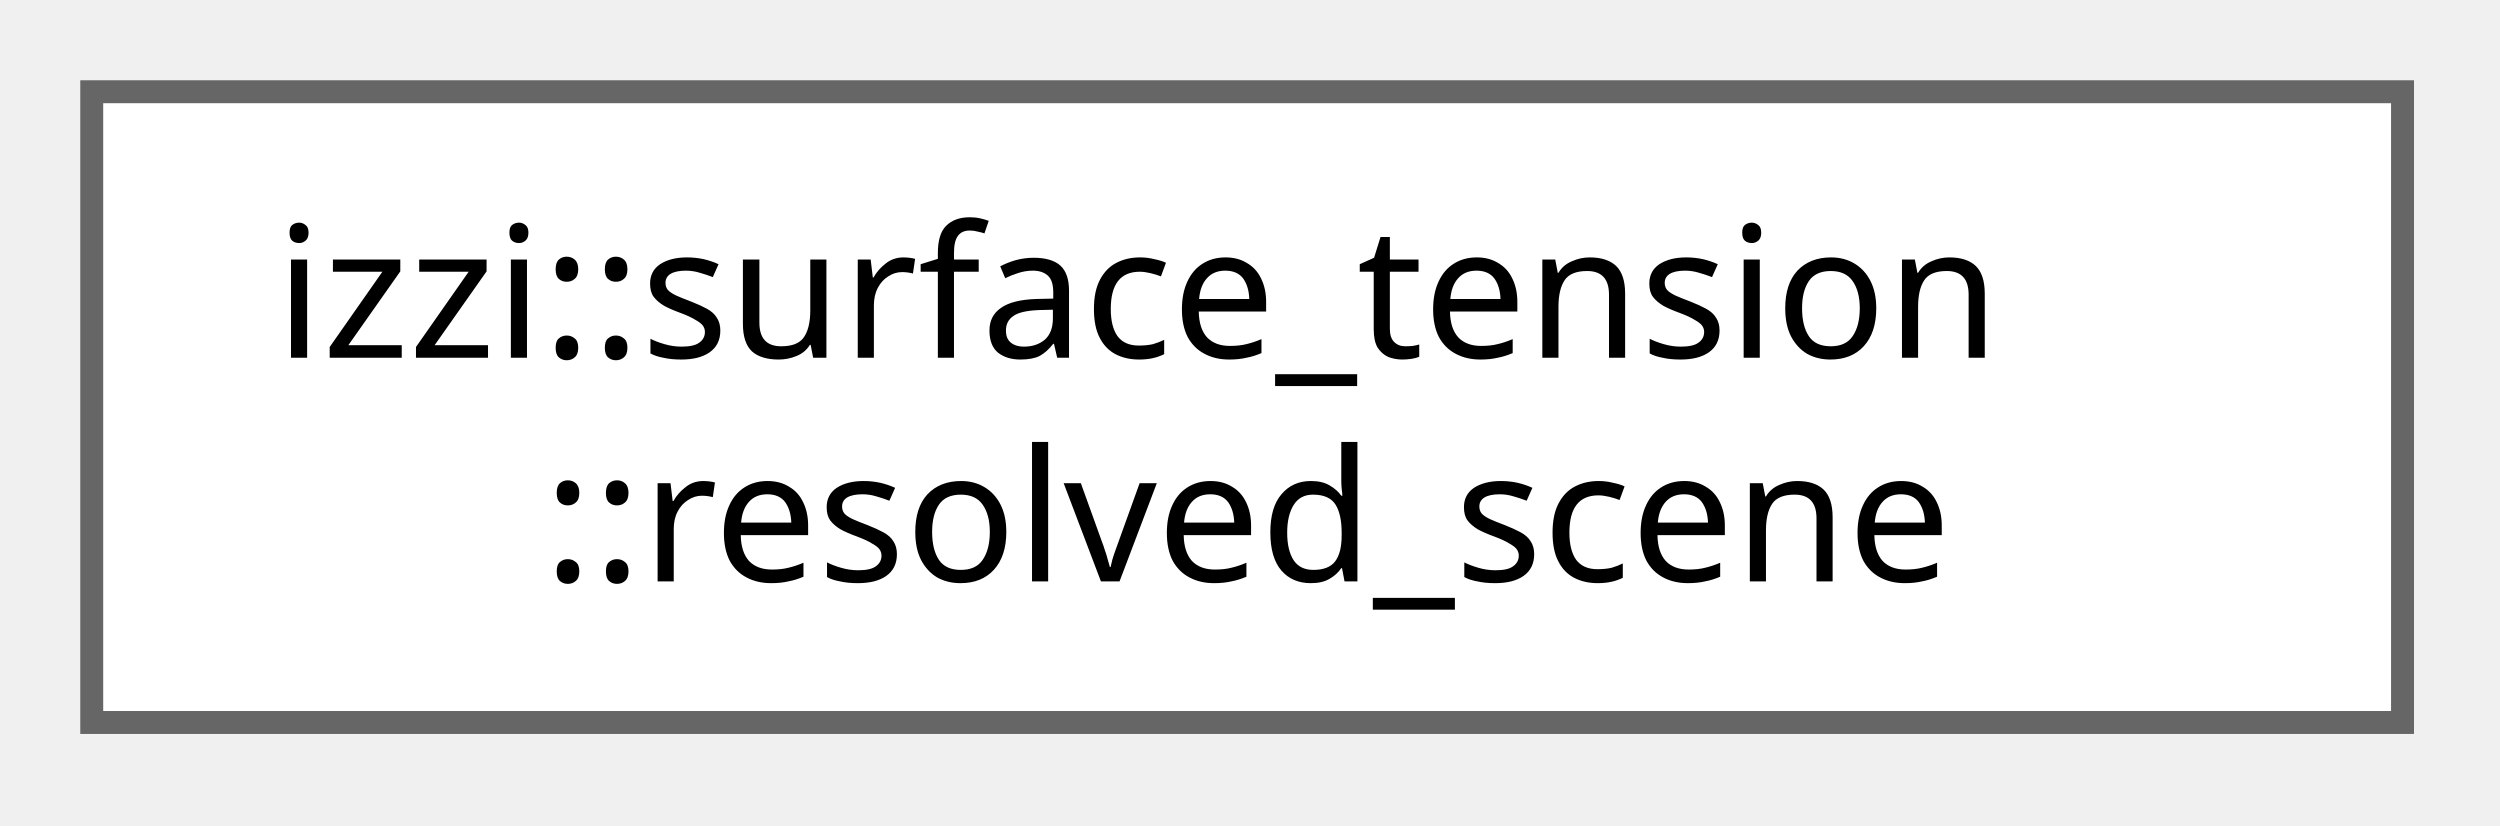
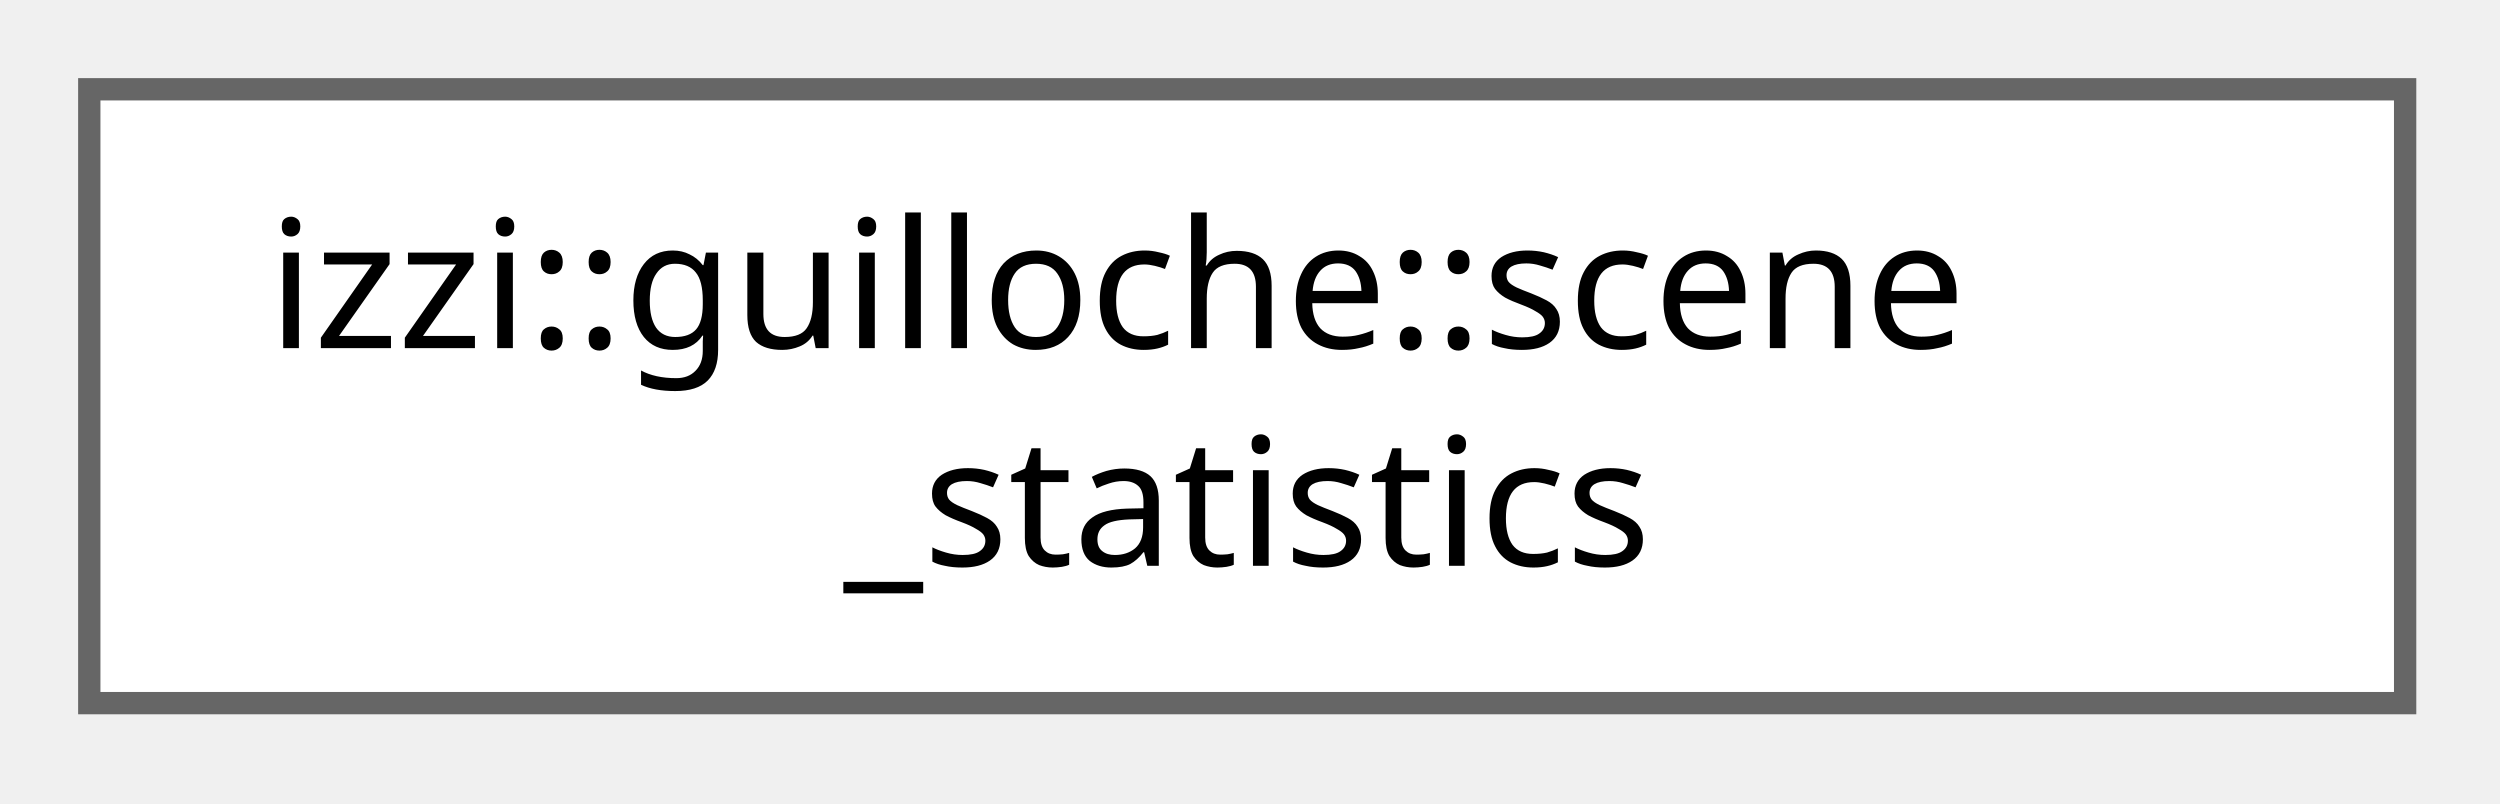
- <svg xmlns="http://www.w3.org/2000/svg" xmlns:xlink="http://www.w3.org/1999/xlink" width="109pt" height="36pt" viewBox="0.00 0.00 109.00 36.00">
+ <svg xmlns="http://www.w3.org/2000/svg" xmlns:xlink="http://www.w3.org/1999/xlink" width="112pt" height="36pt" viewBox="0.00 0.00 112.00 36.00">
  <g id="graph0" class="graph" transform="scale(1 1) rotate(0) translate(4 31.5)">
    <g id="Node000000" class="node">
      <g id="a_Node000000">
-         <a xlink:href="structizzi_1_1surface__tension_1_1resolved__scene.html" target="_top" xlink:title=" ">
-           <polygon fill="white" stroke="#666666" points="100.75,-27.5 0,-27.5 0,0 100.75,0 100.75,-27.5" />
-           <text xml:space="preserve" text-anchor="start" x="8" y="-15.9" font-family="SourceSans" font-size="8.00">izzi::surface_tension</text>
-           <text xml:space="preserve" text-anchor="middle" x="50.38" y="-6.15" font-family="SourceSans" font-size="8.00">::resolved_scene</text>
+         <a xlink:href="structizzi_1_1guilloche_1_1scene__statistics.html" target="_top" xlink:title=" ">
+           <polygon fill="white" stroke="#666666" points="103.75,-27.5 0,-27.5 0,0 103.75,0 103.75,-27.5" />
+           <text xml:space="preserve" text-anchor="start" x="8" y="-15.9" font-family="SourceSans" font-size="8.00">izzi::guilloche::scene</text>
+           <text xml:space="preserve" text-anchor="middle" x="51.88" y="-6.15" font-family="SourceSans" font-size="8.00">_statistics</text>
        </a>
      </g>
    </g>
  </g>
</svg>
